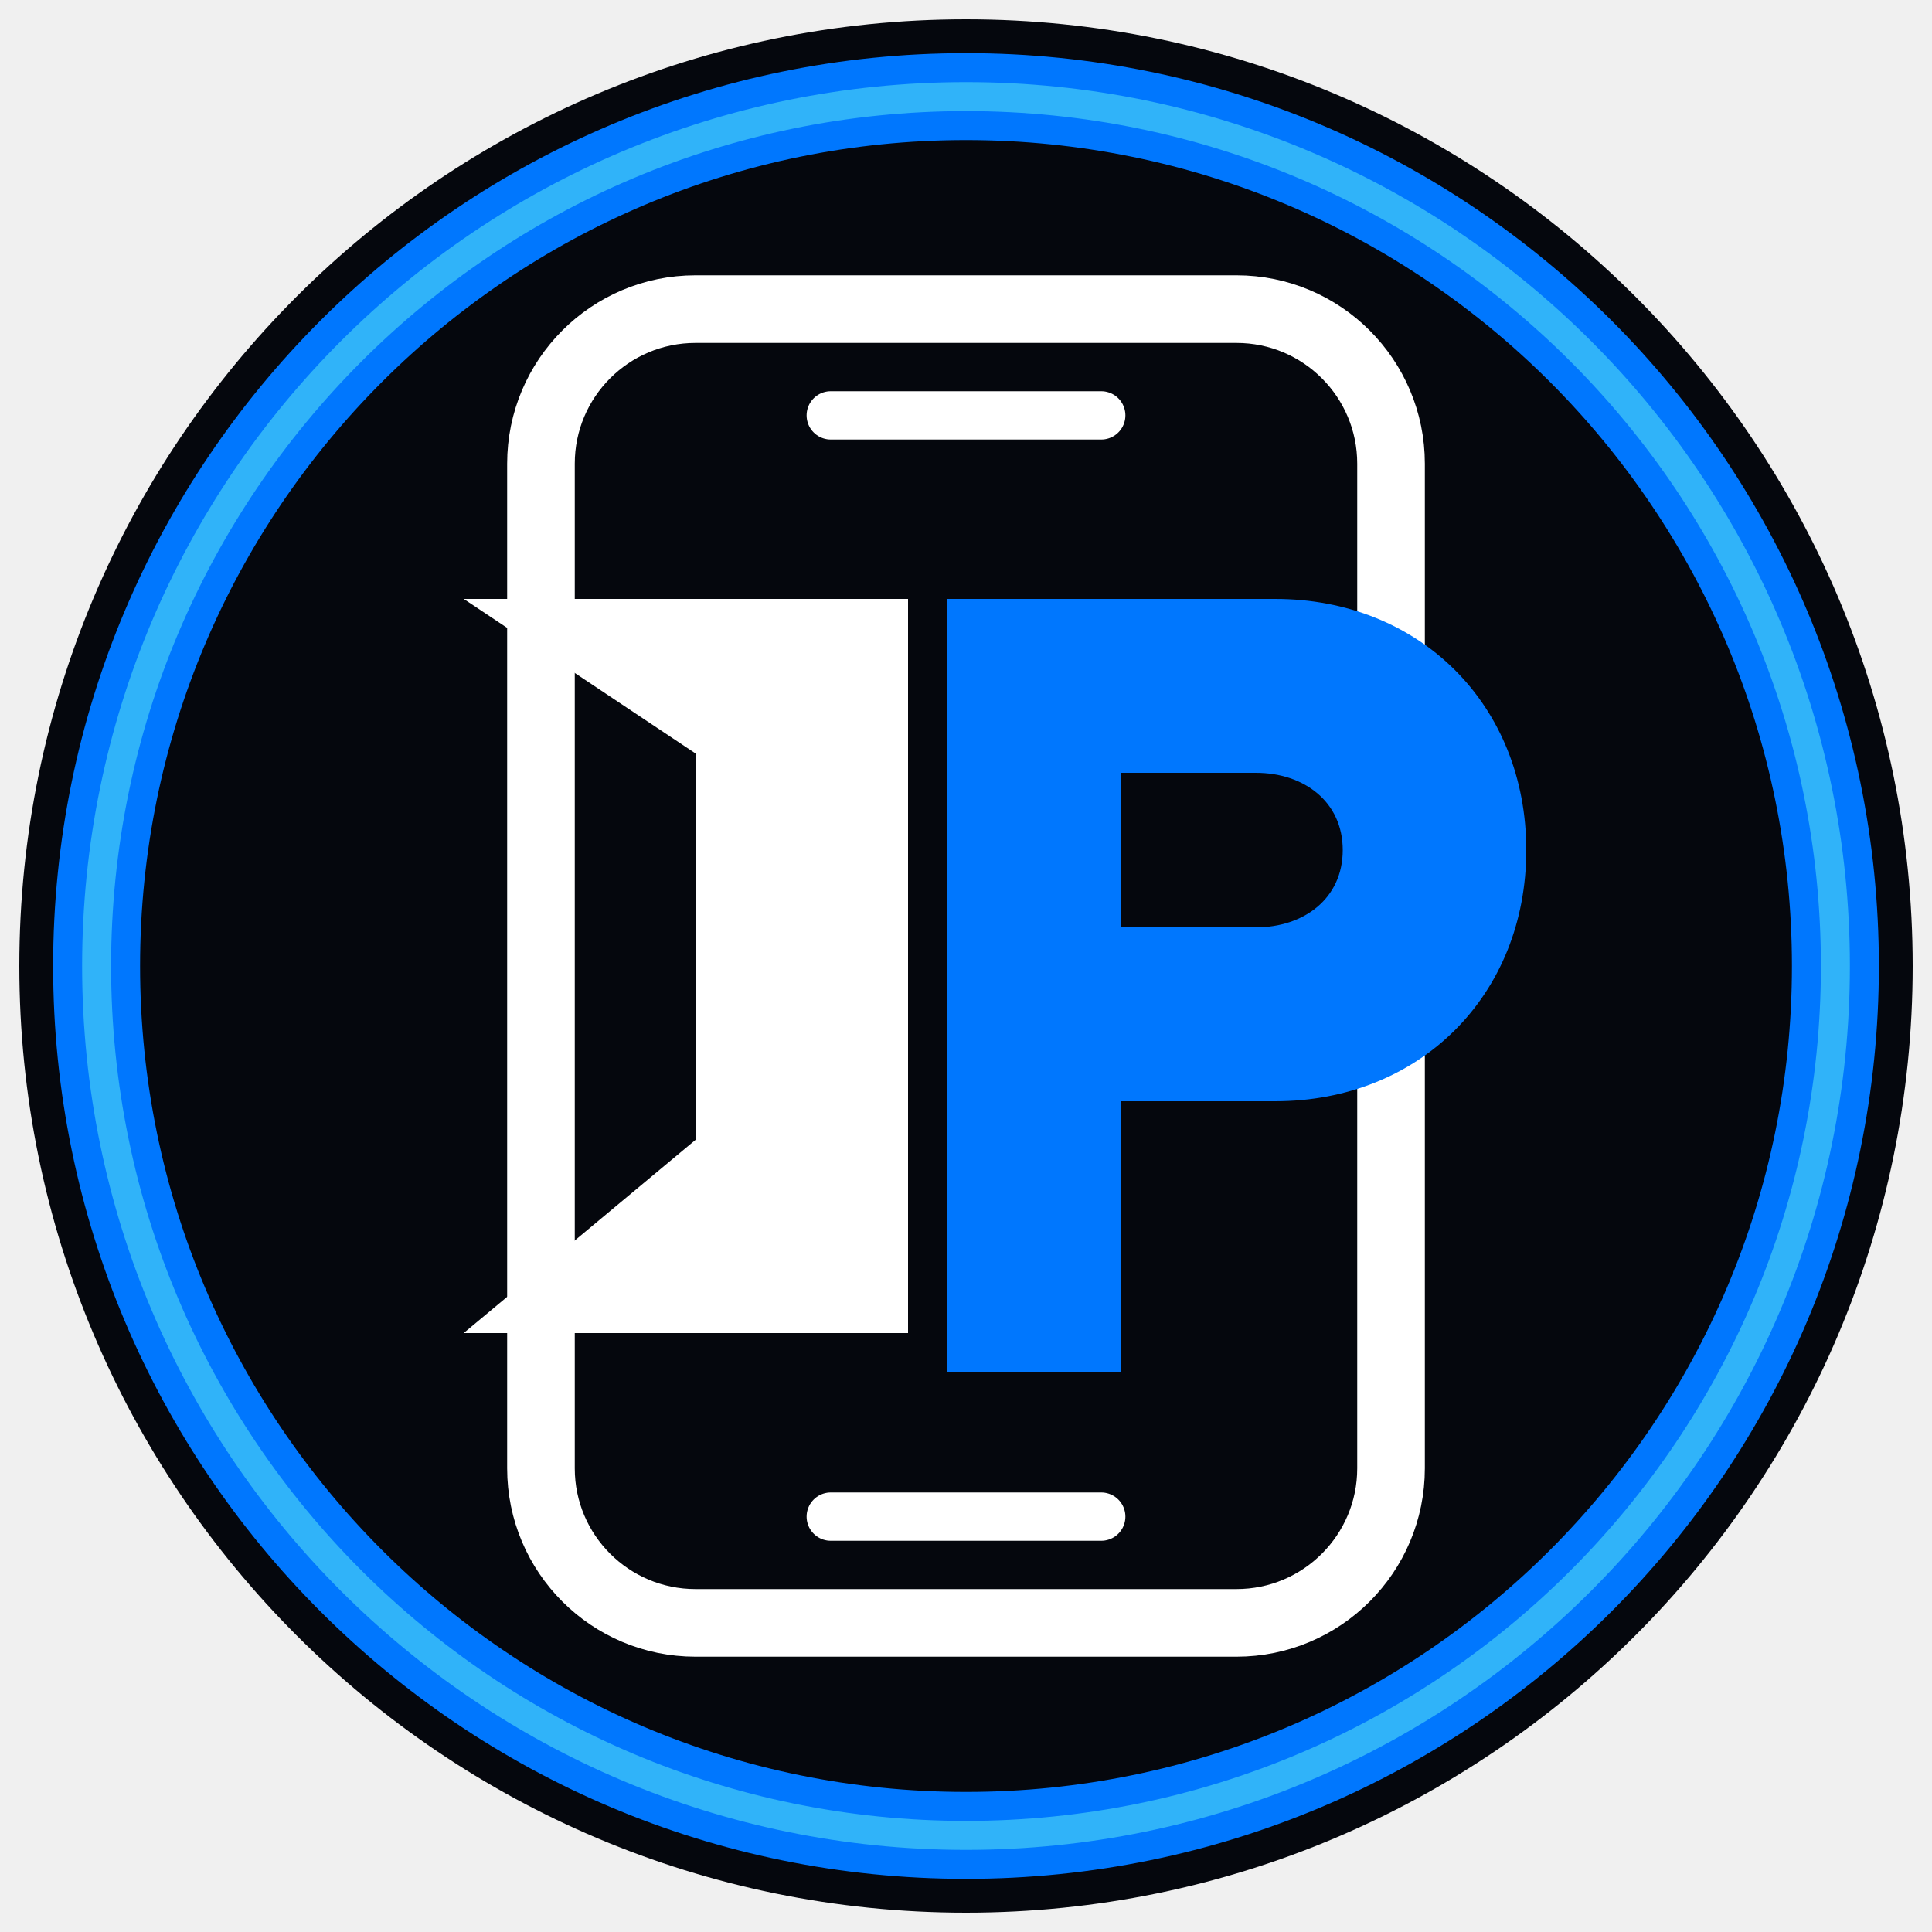
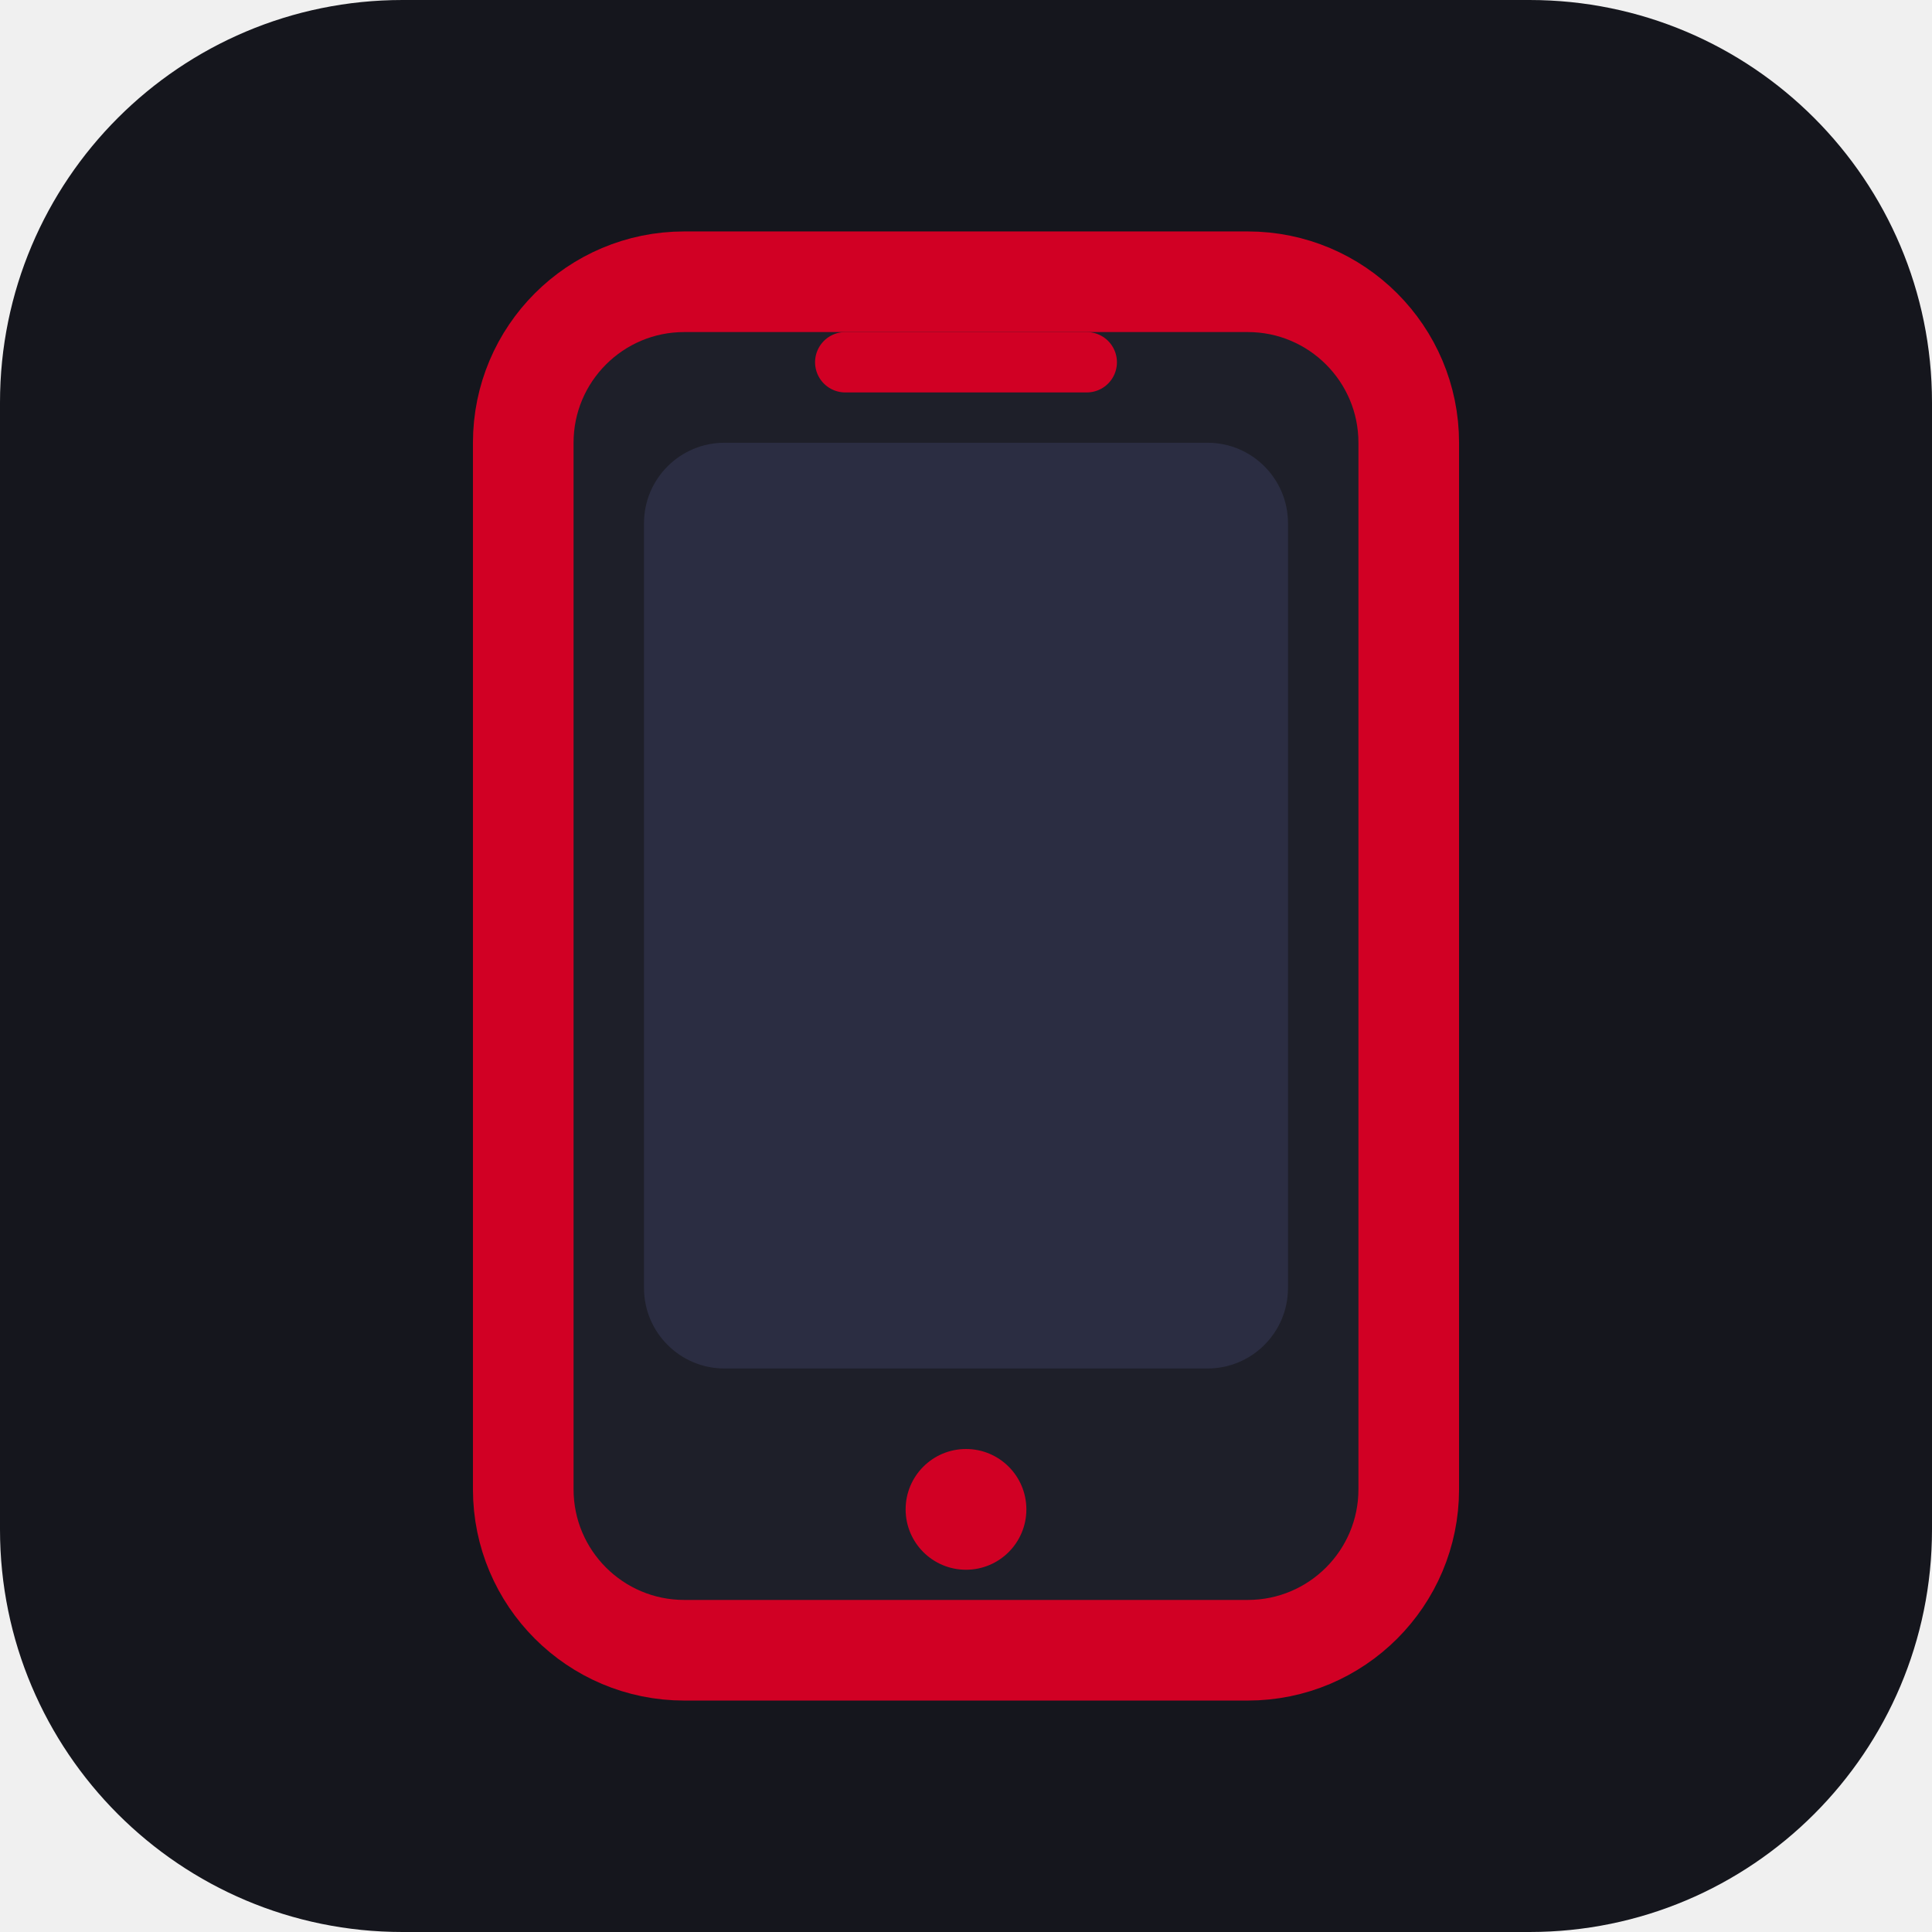
- <svg xmlns="http://www.w3.org/2000/svg" viewBox="0 0 100 100" fill="none">
-   <circle cx="50" cy="50" r="49" fill="#05070D" />
-   <circle cx="50" cy="50" r="45" stroke="#0077FE" stroke-width="4.5" />
-   <circle cx="50" cy="50" r="45" stroke="#38BDF8" stroke-width="1.5" opacity="0.85" />
-   <rect x="28" y="16" width="44" height="68" rx="8" stroke="#FFFFFF" stroke-width="3.5" fill="none" />
-   <line x1="43" y1="21.5" x2="57" y2="21.5" stroke="#FFFFFF" stroke-width="2.5" stroke-linecap="round" />
-   <line x1="43" y1="78.5" x2="57" y2="78.5" stroke="#FFFFFF" stroke-width="2.5" stroke-linecap="round" />
-   <path d="M47 31 H24 L36 39 V59 L24 69 H47 V31 Z" fill="#FFFFFF" />
-   <path d="M49 31 H66 C73.5 31 79 36.5 79 44 C79 51.5 73.5 57 66 57 H58 V71 H49 V31 Z M58 40 V48 H65 C67.5 48 69.5 46.5 69.5 44 C69.5 41.5 67.5 40 65 40 H58 Z" fill="#0077FE" />
+ <svg xmlns="http://www.w3.org/2000/svg" viewBox="0 0 48 48" fill="none">
+   <rect width="48" height="48" rx="10" fill="#15161d" />
+   <rect x="13" y="7" width="22" height="34" rx="4" stroke="#d10024" stroke-width="2.5" fill="#1e1f29" />
+   <rect x="16" y="11" width="16" height="23" rx="2" fill="#2b2d42" />
+   <line x1="21" y1="9" x2="27" y2="9" stroke="#d10024" stroke-width="1.5" stroke-linecap="round" />
+   <circle cx="24" cy="37.5" r="1.5" fill="#d10024" />
</svg>
